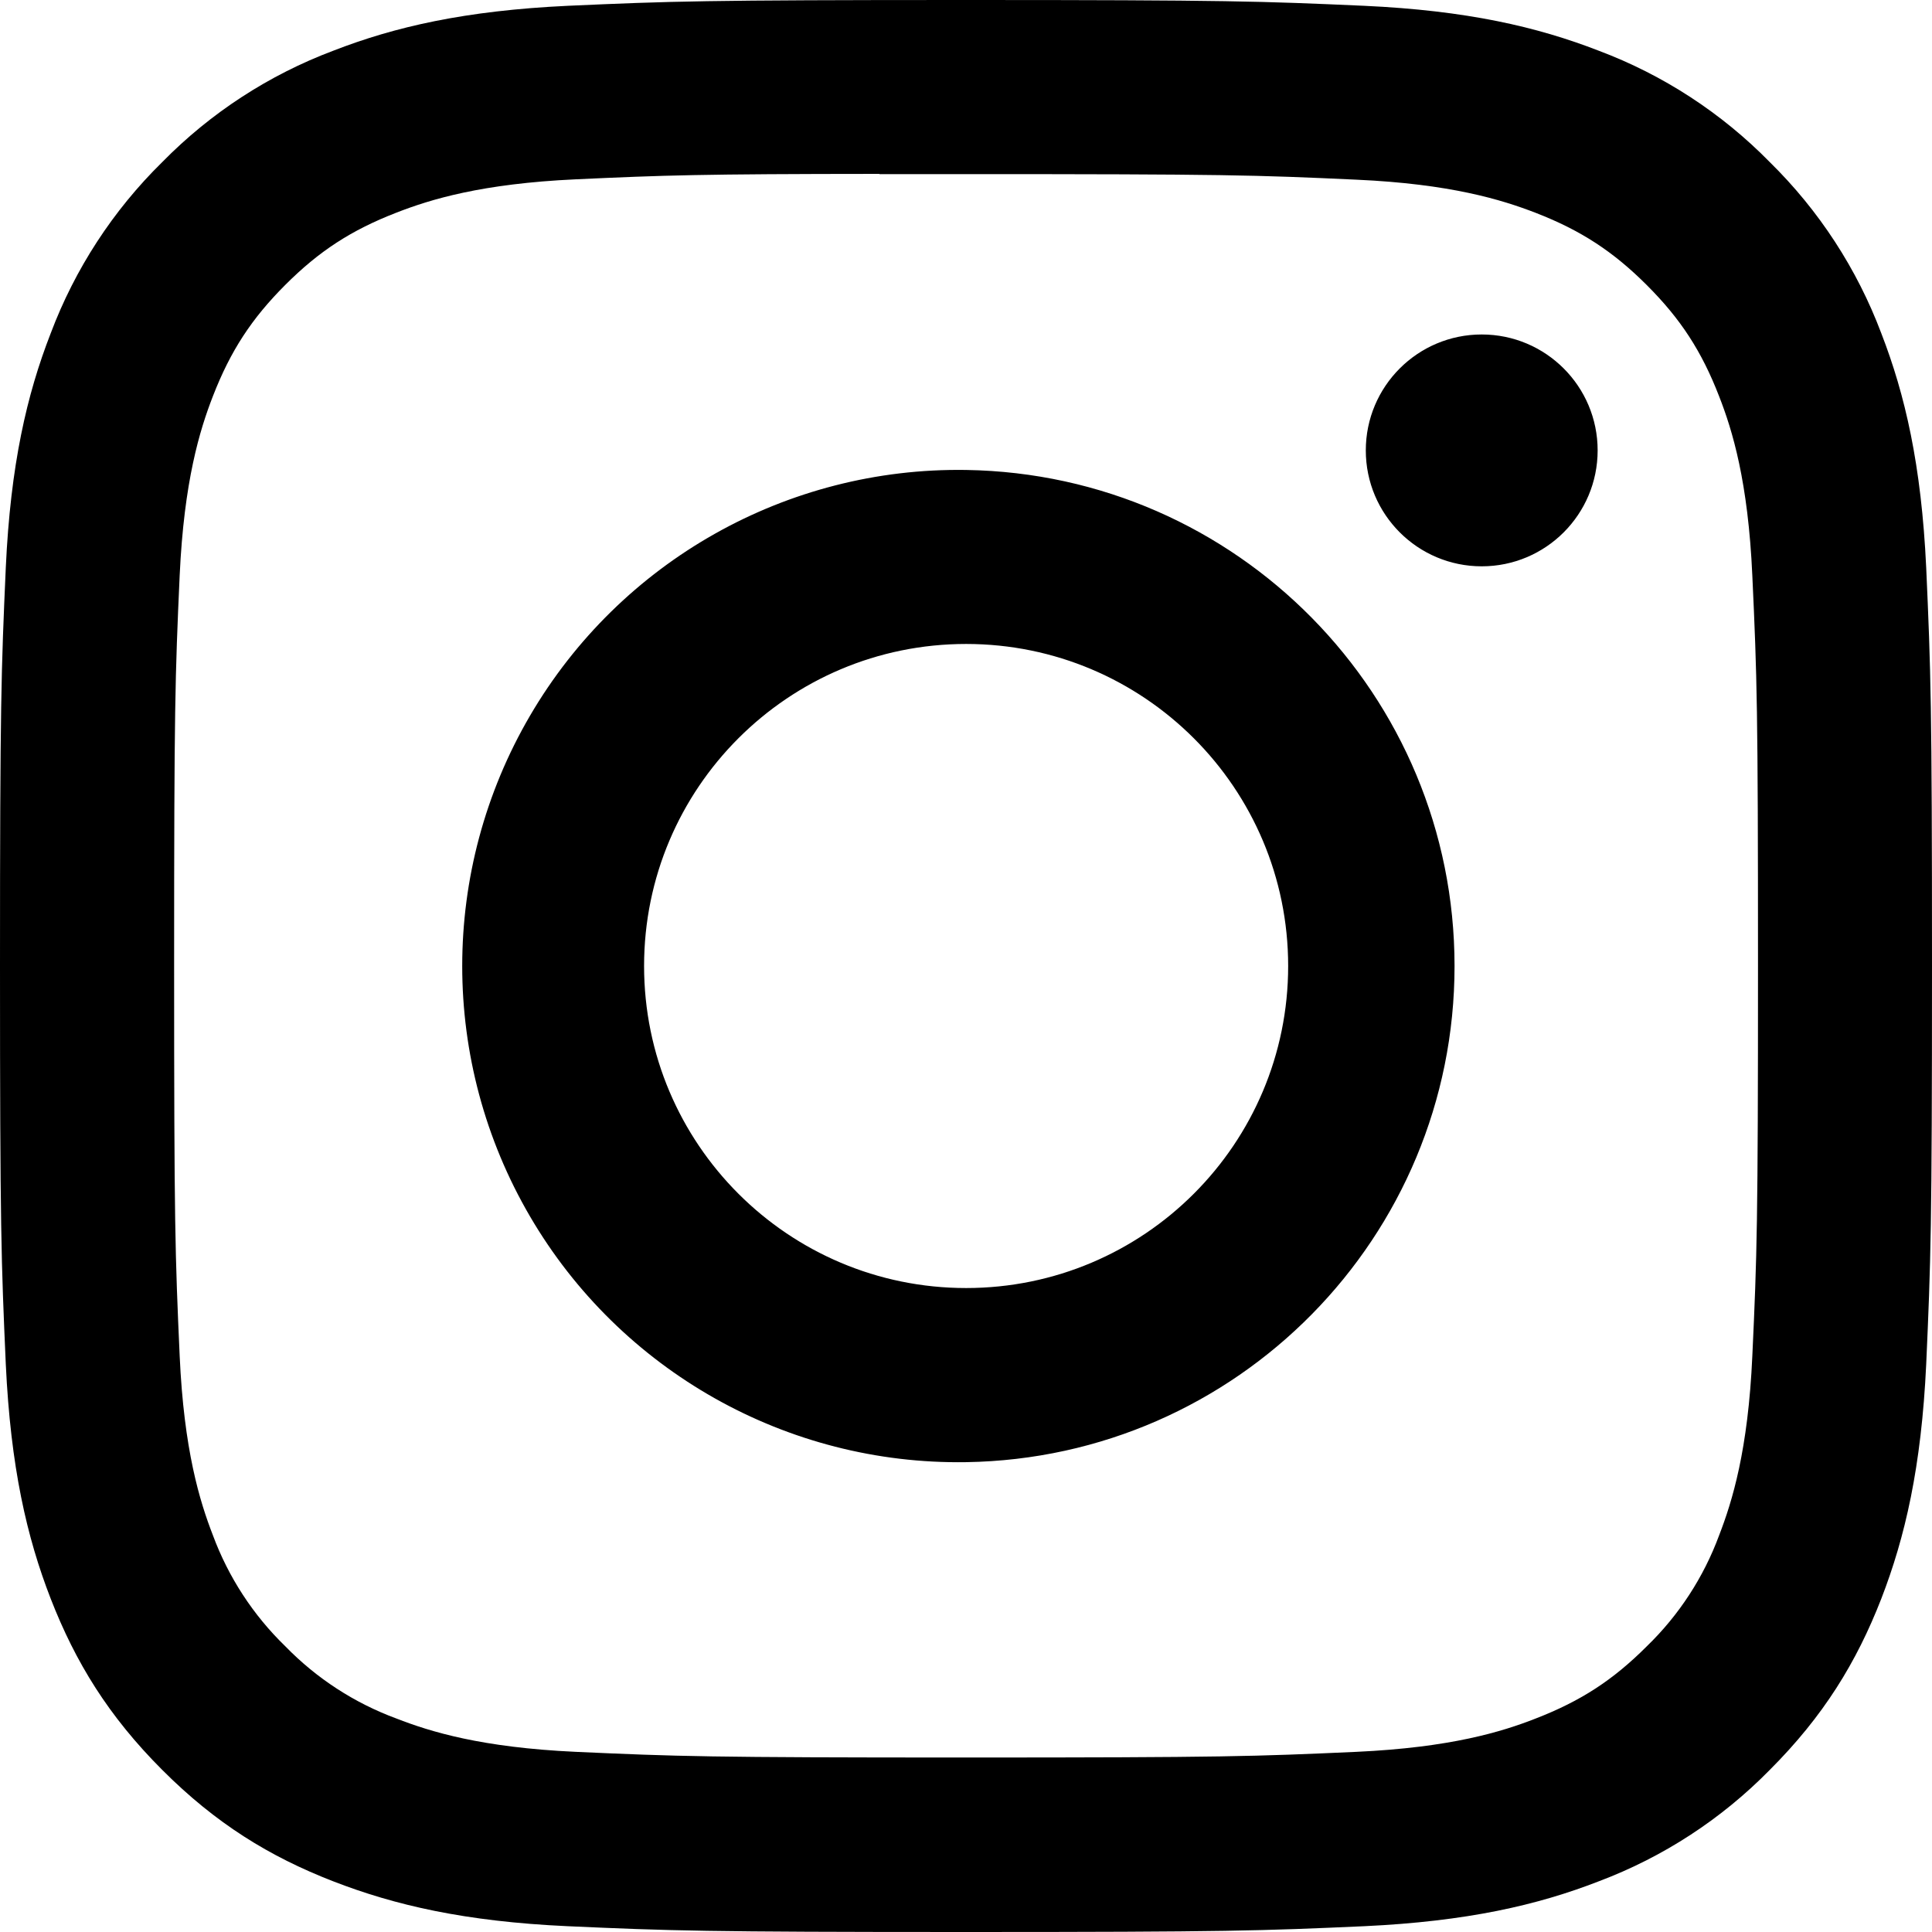
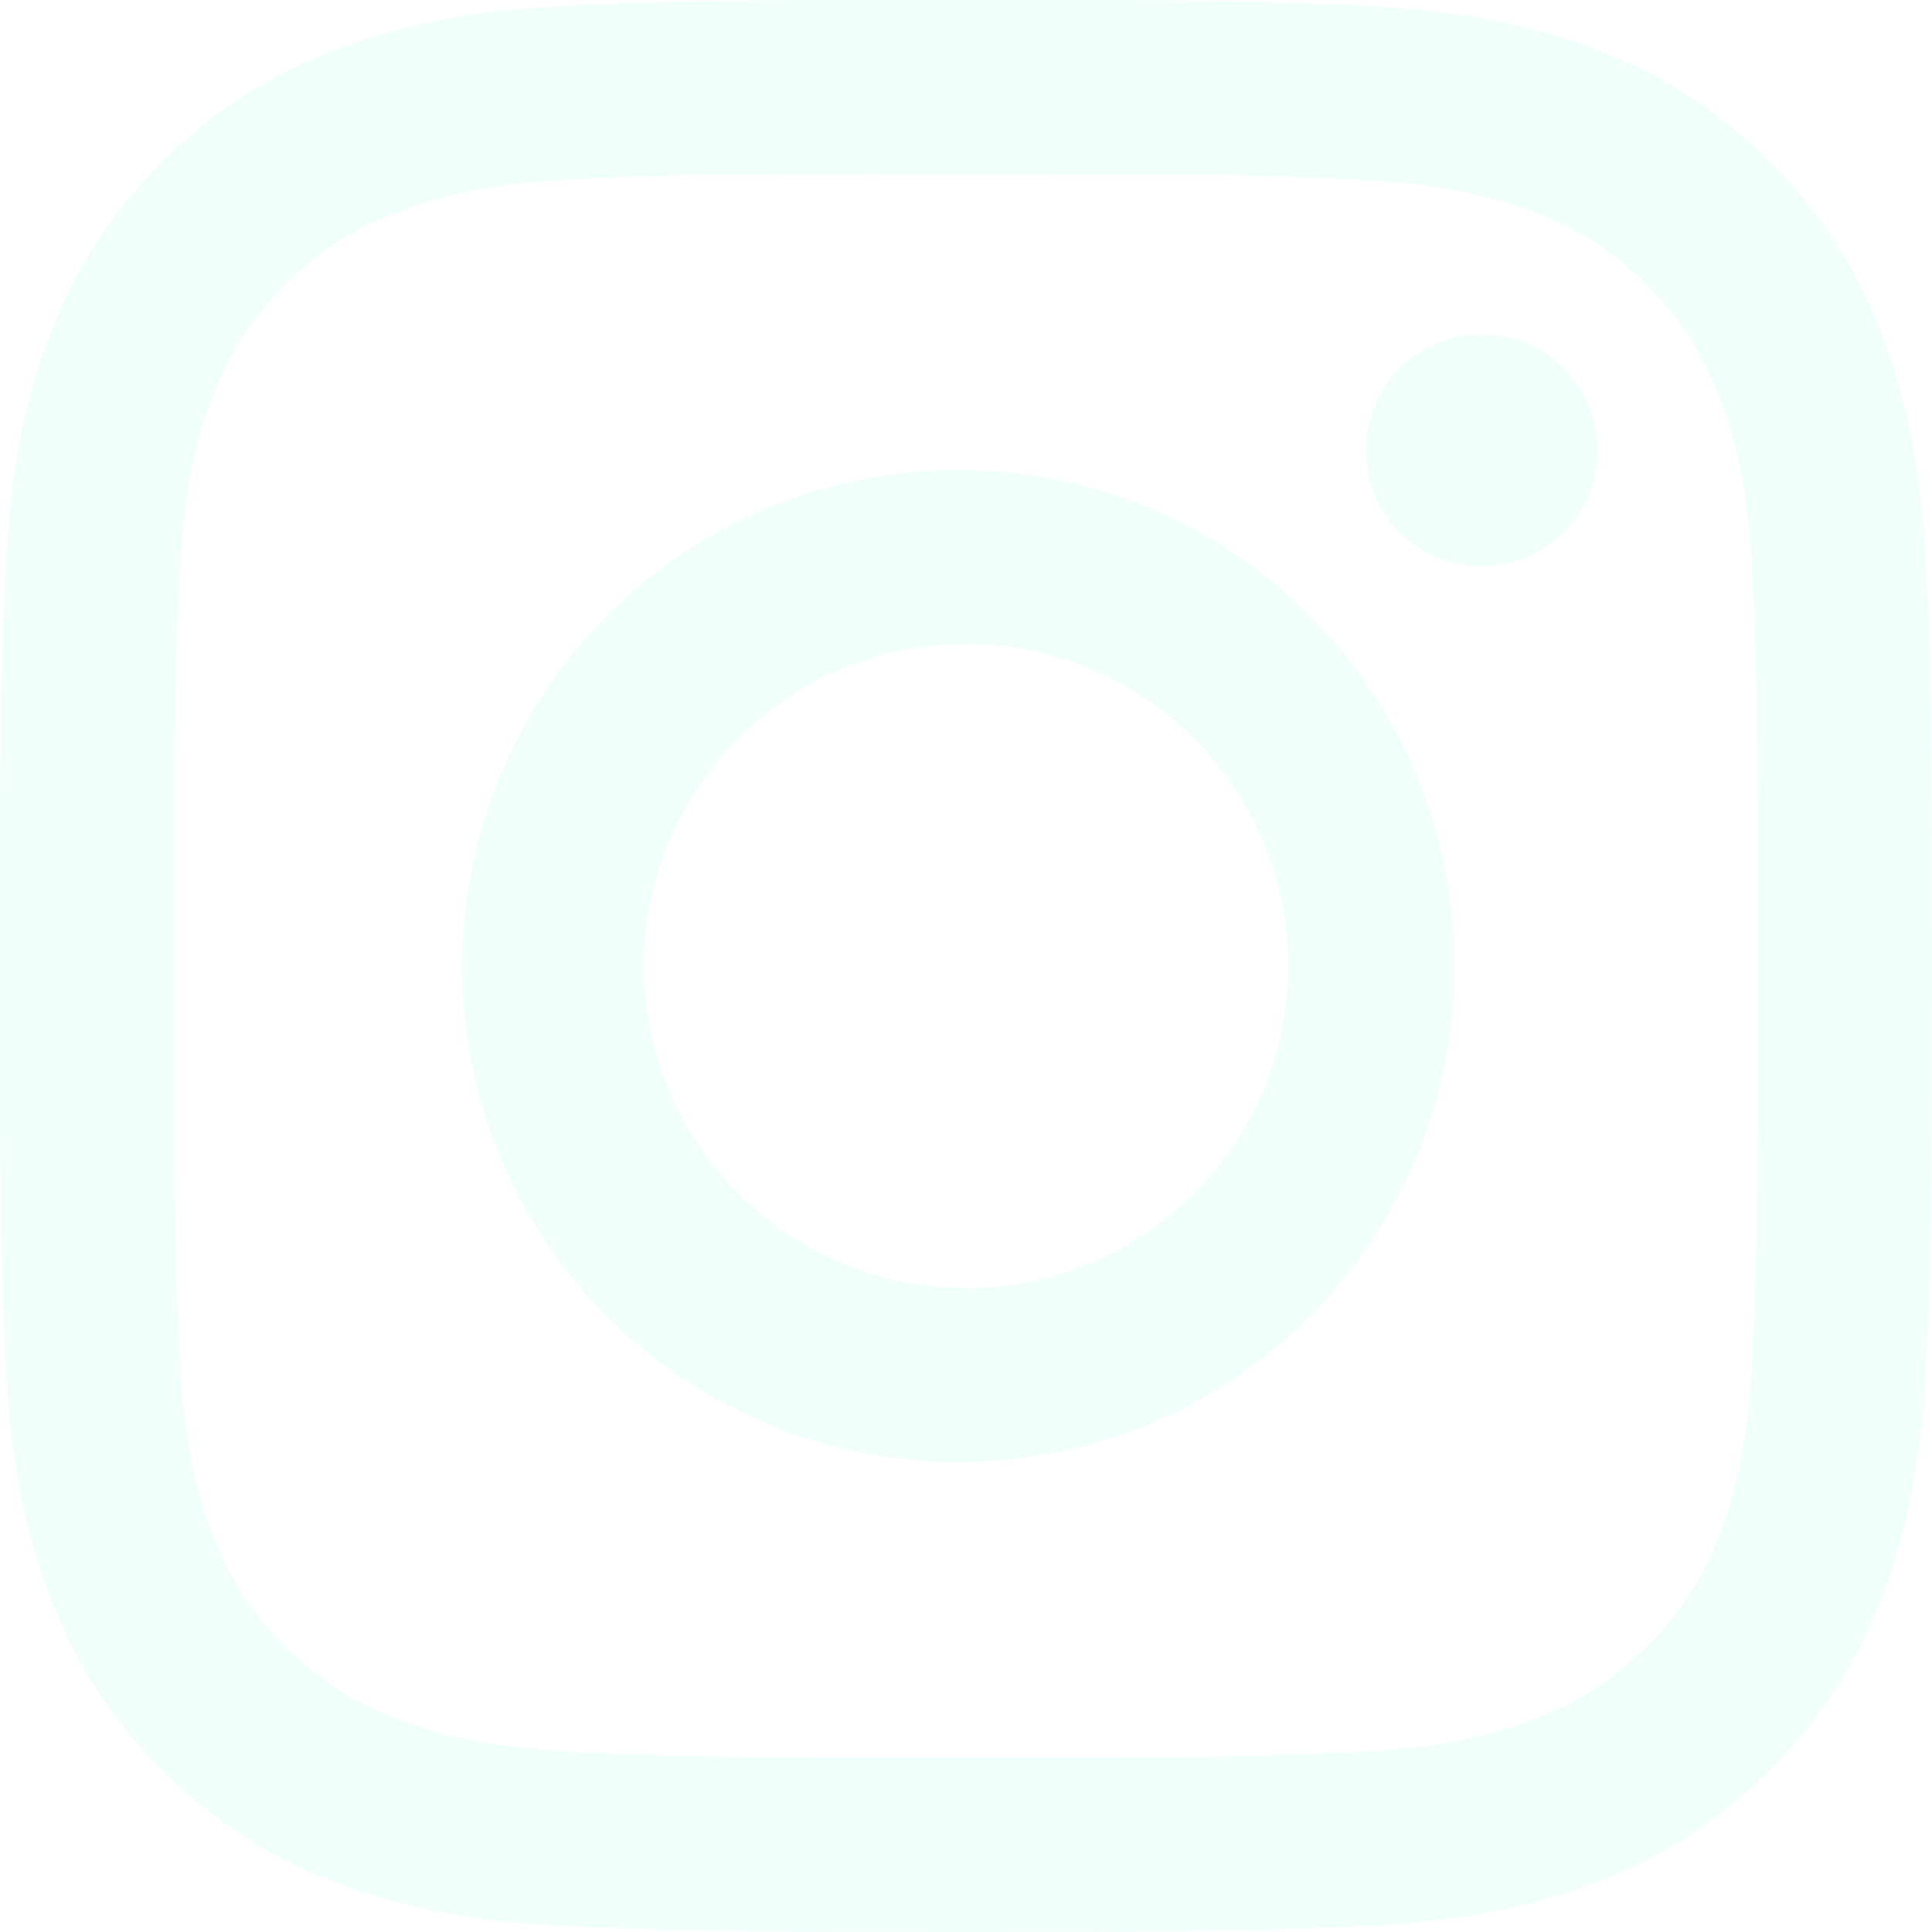
<svg xmlns="http://www.w3.org/2000/svg" fill="currentColor" class="bi bi-instagram" viewBox="0 0 16 16">
-   <path d="M8 0C5.829 0 5.556.01 4.703.048 3.85.088 3.269.222 2.76.42a3.917 3.917 0 0 0-1.417.923A3.927 3.927 0 0 0 .42 2.76C.222 3.268.087 3.85.048 4.7.01 5.555 0 5.827 0 8.001c0 2.172.01 2.444.048 3.297.04.852.174 1.433.372 1.942.205.526.478.972.923 1.417.444.445.89.719 1.416.923.51.198 1.09.333 1.942.372C5.555 15.99 5.827 16 8 16s2.444-.01 3.298-.048c.851-.04 1.434-.174 1.943-.372a3.916 3.916 0 0 0 1.416-.923c.445-.445.718-.891.923-1.417.197-.509.332-1.09.372-1.942C15.99 10.445 16 10.173 16 8s-.01-2.445-.048-3.299c-.04-.851-.175-1.433-.372-1.941a3.926 3.926 0 0 0-.923-1.417A3.911 3.911 0 0 0 13.24.42c-.51-.198-1.092-.333-1.943-.372C10.443.01 10.172 0 7.998 0h.003zm-.717 1.442h.718c2.136 0 2.389.007 3.232.046.78.035 1.204.166 1.486.275.373.145.64.319.92.599.28.28.453.546.598.92.11.281.24.705.275 1.485.039.843.047 1.096.047 3.231s-.008 2.389-.047 3.232c-.035.78-.166 1.203-.275 1.485a2.47 2.47 0 0 1-.599.919c-.28.28-.546.453-.92.598-.28.11-.704.24-1.485.276-.843.038-1.096.047-3.232.047s-2.39-.009-3.233-.047c-.78-.036-1.203-.166-1.485-.276a2.478 2.478 0 0 1-.92-.598 2.48 2.48 0 0 1-.6-.92c-.109-.281-.24-.705-.275-1.485-.038-.843-.046-1.096-.046-3.233 0-2.136.008-2.388.046-3.231.036-.78.166-1.204.276-1.486.145-.373.319-.64.599-.92.28-.28.546-.453.92-.598.282-.11.705-.24 1.485-.276.738-.034 1.024-.044 2.515-.045v.002zm4.988 1.328a.96.96 0 1 0 0 1.92.96.96 0 0 0 0-1.92zm-4.27 1.122a4.109 4.109 0 1 0 0 8.217 4.109 4.109 0 0 0 0-8.217zm0 1.441a2.667 2.667 0 1 1 0 5.334 2.667 2.667 0 0 1 0-5.334z" />
+   <path d="M8 0C5.829 0 5.556.01 4.703.048 3.85.088 3.269.222 2.76.42a3.917 3.917 0 0 0-1.417.923A3.927 3.927 0 0 0 .42 2.76C.222 3.268.087 3.85.048 4.7.01 5.555 0 5.827 0 8.001c0 2.172.01 2.444.048 3.297.04.852.174 1.433.372 1.942.205.526.478.972.923 1.417.444.445.89.719 1.416.923.51.198 1.09.333 1.942.372C5.555 15.99 5.827 16 8 16s2.444-.01 3.298-.048c.851-.04 1.434-.174 1.943-.372a3.916 3.916 0 0 0 1.416-.923c.445-.445.718-.891.923-1.417.197-.509.332-1.09.372-1.942C15.99 10.445 16 10.173 16 8s-.01-2.445-.048-3.299c-.04-.851-.175-1.433-.372-1.941a3.926 3.926 0 0 0-.923-1.417A3.911 3.911 0 0 0 13.24.42c-.51-.198-1.092-.333-1.943-.372C10.443.01 10.172 0 7.998 0h.003zm-.717 1.442h.718c2.136 0 2.389.007 3.232.046.78.035 1.204.166 1.486.275.373.145.64.319.92.599.28.28.453.546.598.92.11.281.24.705.275 1.485.039.843.047 1.096.047 3.231s-.008 2.389-.047 3.232c-.035.78-.166 1.203-.275 1.485a2.47 2.47 0 0 1-.599.919c-.28.28-.546.453-.92.598-.28.11-.704.24-1.485.276-.843.038-1.096.047-3.232.047s-2.39-.009-3.233-.047c-.78-.036-1.203-.166-1.485-.276a2.478 2.478 0 0 1-.92-.598 2.48 2.48 0 0 1-.6-.92c-.109-.281-.24-.705-.275-1.485-.038-.843-.046-1.096-.046-3.233 0-2.136.008-2.388.046-3.231.036-.78.166-1.204.276-1.486.145-.373.319-.64.599-.92.28-.28.546-.453.92-.598.282-.11.705-.24 1.485-.276.738-.034 1.024-.044 2.515-.045v.002zm4.988 1.328a.96.96 0 1 0 0 1.92.96.96 0 0 0 0-1.92zm-4.27 1.122a4.109 4.109 0 1 0 0 8.217 4.109 4.109 0 0 0 0-8.217zm0 1.441a2.667 2.667 0 1 1 0 5.334 2.667 2.667 0 0 1 0-5.334z" fill="#F1FFFA" />
</svg>
